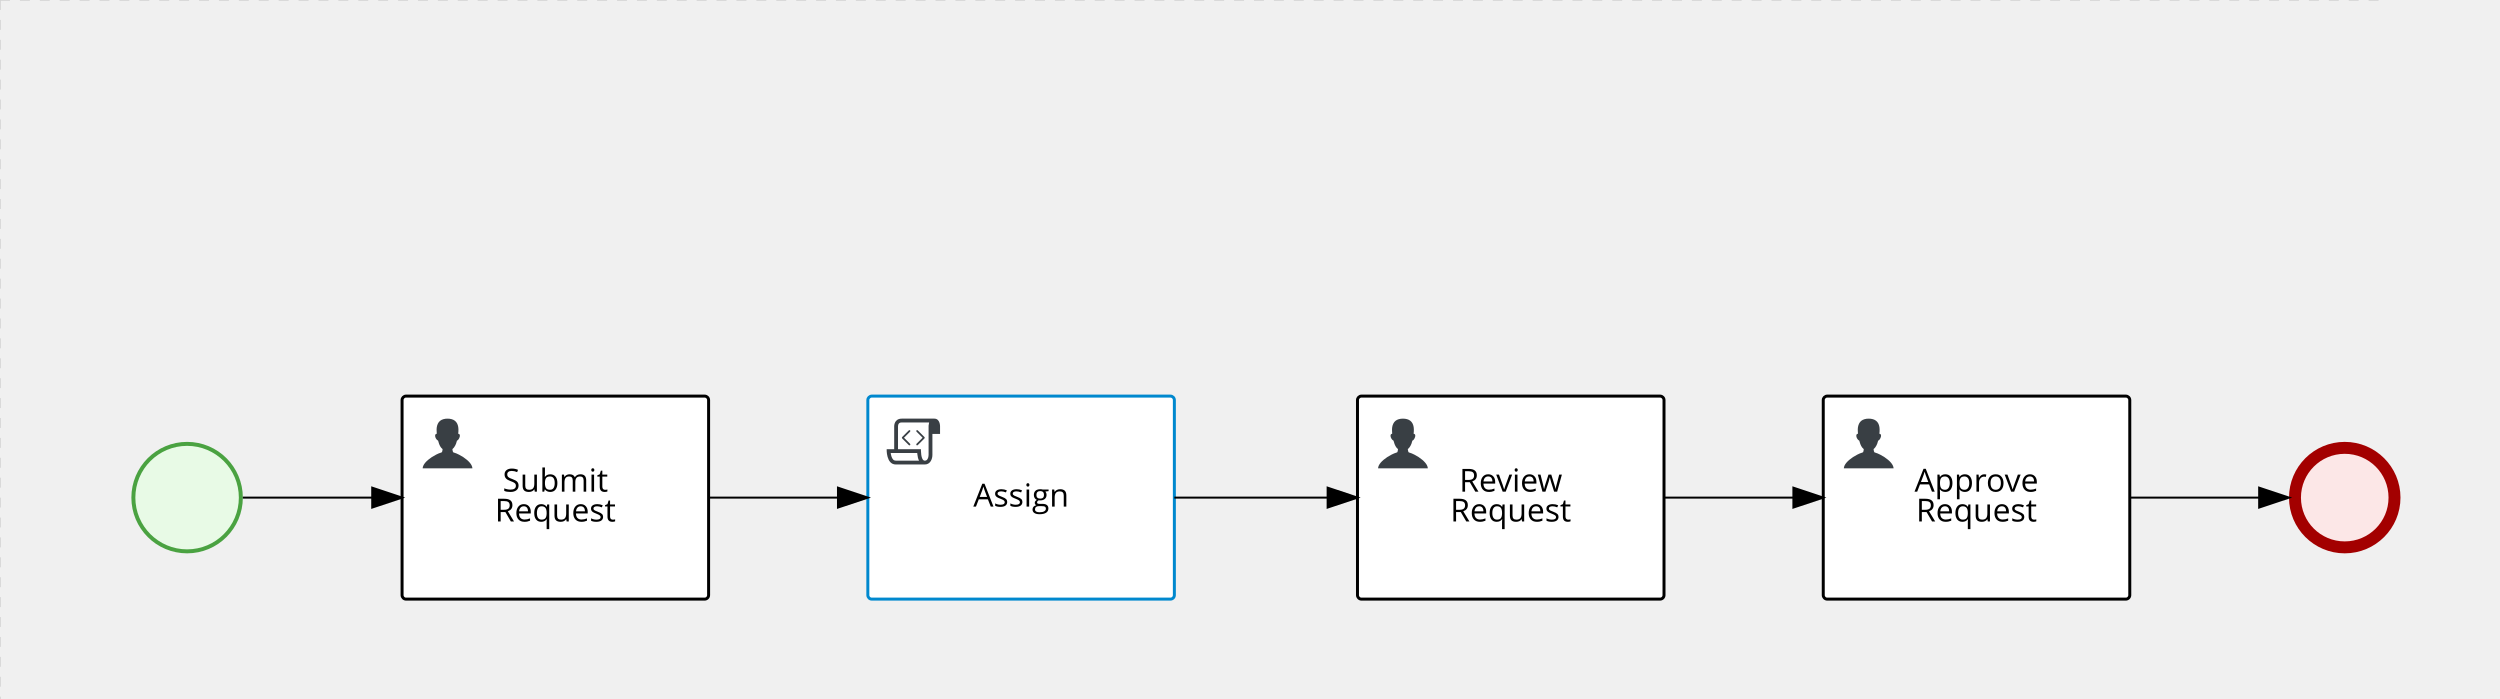
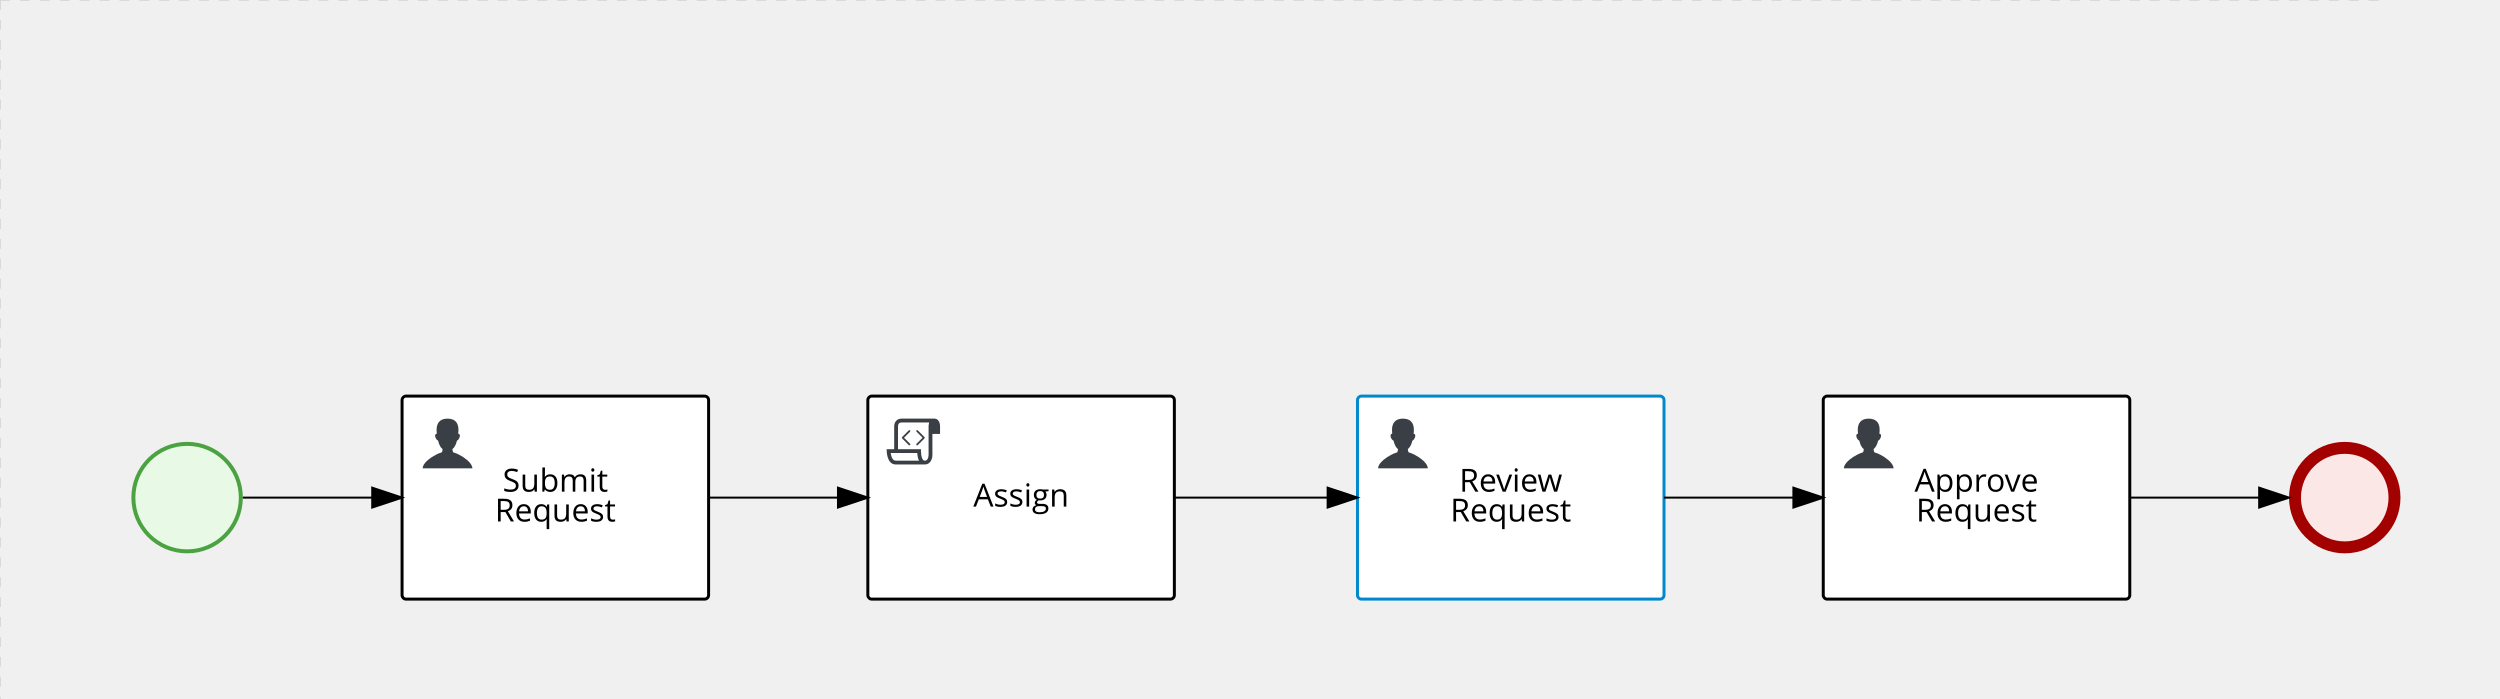
<svg xmlns="http://www.w3.org/2000/svg" version="1.1" width="1256" height="351" viewBox="0 0 1256 351">
  <defs />
  <g transform="matrix(1,0,0,1,0,0)">
    <g>
      <g>
        <g>
          <path fill="none" stroke="#d3d3d3" paint-order="fill stroke markers" d=" M 0 0 L 1200 0" stroke-miterlimit="10" stroke-opacity="0.8" stroke-dasharray="5" />
        </g>
        <g>
          <path fill="none" stroke="#d3d3d3" paint-order="fill stroke markers" d=" M 0 0 L 0 800" stroke-miterlimit="10" stroke-opacity="0.8" stroke-dasharray="5" />
        </g>
      </g>
      <g id="_0E424EA0-77E7-4831-B2D3-A6ECF1FDC271" bpmn2nodeid="_0E424EA0-77E7-4831-B2D3-A6ECF1FDC271" transform="matrix(1,0,0,1,916,199)">
        <g>
          <path fill="none" stroke="none" />
        </g>
        <g transform="matrix(1,0,0,1,0,0)">
          <path fill="#ffffff" stroke="none" id="_0E424EA0-77E7-4831-B2D3-A6ECF1FDC271?shapeType=BACKGROUND" paint-order="stroke fill markers" d=" M 2 0 L 152 0 L 152 0 A 2 2 0 0 1 154 2 L 154 100 L 154 100 A 2 2 0 0 1 152 102 L 2 102 L 2 102 A 2 2 0 0 1 0 100 L 0 2 L 0 2 A 2 2 0 0 1 2 0 Z" />
        </g>
        <g transform="matrix(1,0,0,1,0,0)">
          <path fill="none" stroke="#000000" id="_0E424EA0-77E7-4831-B2D3-A6ECF1FDC271?shapeType=BORDER&amp;renderType=STROKE" paint-order="fill stroke markers" d=" M 2 0 L 152 0 L 152 0 A 2 2 0 0 1 154 2 L 154 100 L 154 100 A 2 2 0 0 1 152 102 L 2 102 L 2 102 A 2 2 0 0 1 0 100 L 0 2 L 0 2 A 2 2 0 0 1 2 0 Z" stroke-miterlimit="10" stroke-width="1.5" stroke-dasharray="" />
        </g>
        <g>
          <g transform="matrix(0.06,0,0,0.06,9.4,9.4)">
            <g transform="matrix(1,0,0,1,0,0)">
              <path fill="#393f44" stroke="none" id="_0E424EA0-77E7-4831-B2D3-A6ECF1FDC271undefined" paint-order="stroke fill markers" d=" M 0 0 M 16 445.21 C 16 440.869 18.784 431.129 22.001 424.217 C 35.768 394.64 77.283 359.28 129 333.084 C 144.516 325.224 157.347 319.964 167.807 317.174 C 171.932 316.074 175.729 314.414 176.525 313.363 C 178.894 310.234 180.914 302.908 181.727 294.5 L 182.5 286.5 L 178.507 283.455 C 166.303 274.146 154.284 251.678 148.04 226.5 C 145.611 216.707 145.056 215.462 142.984 215.158 C 141.703 214.97 138.083 212.243 134.939 209.099 C 123.233 197.393 116.891 177.376 121.44 166.49 C 123.002 162.751 128.155 159.01 131.75 159.004 C 134.448 159 134.471 158.603 132.914 138.788 C 130.927 113.496 134.279 92.265 143.132 74.076 C 152.232 55.38 167.569 42.882 189.049 36.66 C 210.203 30.532 237.797 30.532 258.951 36.66 C 300.042 48.563 318.958 83.806 314.955 141 C 314.32 150.075 313.624 157.788 313.409 158.14 C 313.194 158.493 314.575 159.073 316.479 159.43 C 328.929 161.766 330.986 177.018 321.496 196.621 C 316.903 206.109 309.357 214.508 304.817 215.185 C 303.023 215.453 302.293 217.146 299.943 226.5 C 296.659 239.567 294.474 245.305 287.948 257.995 C 282.491 268.606 273.035 281.109 268.108 284.229 L 264.871 286.278 L 265.518 292.889 C 266.345 301.33 268.639 309.871 270.877 312.837 C 272.067 314.415 275.002 315.79 280.063 317.139 C 291.069 320.075 303.617 325.274 321 334.102 C 369.815 358.891 410.848 393.758 425.032 422.5 C 429.07 430.682 432 440.232 432 445.21 L 432 448 L 224 448 L 16 448 L 16 445.21 Z" />
            </g>
          </g>
        </g>
        <g transform="matrix(1,0,0,1,4.04,13.68)">
          <g transform="matrix(0.04,0,0,0.04,63.36,69.12)">
            <g transform="matrix(1,0,0,1,0,0)">
              <path fill="none" stroke="none" />
            </g>
            <g transform="matrix(1,0,0,1,0,0)">
              <path fill="none" stroke="none" />
            </g>
          </g>
        </g>
        <g transform="matrix(1,0,0,1,43.78125,36)">
          <text fill="#000000" stroke="none" font-family="Open Sans" font-size="12pt" font-style="normal" font-weight="normal" text-decoration="normal" x="33.219" y="12" text-anchor="middle" dominant-baseline="alphabetic">Approve </text>
          <text fill="#000000" stroke="none" font-family="Open Sans" font-size="12pt" font-style="normal" font-weight="normal" text-decoration="normal" x="33.219" y="27" text-anchor="middle" dominant-baseline="alphabetic">Request </text>
        </g>
      </g>
      <g id="_3568015E-ACFC-4162-8121-174C1F4E4E83" bpmn2nodeid="_3568015E-ACFC-4162-8121-174C1F4E4E83" transform="matrix(1,0,0,1,682,199)">
        <g>
          <path fill="none" stroke="none" />
        </g>
        <g transform="matrix(1,0,0,1,0,0)">
          <path fill="#ffffff" stroke="none" id="_3568015E-ACFC-4162-8121-174C1F4E4E83?shapeType=BACKGROUND" paint-order="stroke fill markers" d=" M 2 0 L 152 0 L 152 0 A 2 2 0 0 1 154 2 L 154 100 L 154 100 A 2 2 0 0 1 152 102 L 2 102 L 2 102 A 2 2 0 0 1 0 100 L 0 2 L 0 2 A 2 2 0 0 1 2 0 Z" />
        </g>
        <g transform="matrix(1,0,0,1,0,0)">
-           <path fill="none" stroke="#000000" id="_3568015E-ACFC-4162-8121-174C1F4E4E83?shapeType=BORDER&amp;renderType=STROKE" paint-order="fill stroke markers" d=" M 2 0 L 152 0 L 152 0 A 2 2 0 0 1 154 2 L 154 100 L 154 100 A 2 2 0 0 1 152 102 L 2 102 L 2 102 A 2 2 0 0 1 0 100 L 0 2 L 0 2 A 2 2 0 0 1 2 0 Z" stroke-miterlimit="10" stroke-width="1.5" stroke-dasharray="" />
+           <path fill="none" stroke="rgb(0,136,206)" id="_3568015E-ACFC-4162-8121-174C1F4E4E83?shapeType=BORDER&amp;renderType=STROKE" paint-order="fill stroke markers" d=" M 2 0 L 152 0 L 152 0 A 2 2 0 0 1 154 2 L 154 100 L 154 100 A 2 2 0 0 1 152 102 L 2 102 L 2 102 A 2 2 0 0 1 0 100 L 0 2 L 0 2 A 2 2 0 0 1 2 0 Z" stroke-miterlimit="10" stroke-width="1.5" stroke-dasharray="" />
        </g>
        <g>
          <g transform="matrix(0.06,0,0,0.06,9.4,9.4)">
            <g transform="matrix(1,0,0,1,0,0)">
              <path fill="#393f44" stroke="none" id="_3568015E-ACFC-4162-8121-174C1F4E4E83undefined" paint-order="stroke fill markers" d=" M 0 0 M 16 445.21 C 16 440.869 18.784 431.129 22.001 424.217 C 35.768 394.64 77.283 359.28 129 333.084 C 144.516 325.224 157.347 319.964 167.807 317.174 C 171.932 316.074 175.729 314.414 176.525 313.363 C 178.894 310.234 180.914 302.908 181.727 294.5 L 182.5 286.5 L 178.507 283.455 C 166.303 274.146 154.284 251.678 148.04 226.5 C 145.611 216.707 145.056 215.462 142.984 215.158 C 141.703 214.97 138.083 212.243 134.939 209.099 C 123.233 197.393 116.891 177.376 121.44 166.49 C 123.002 162.751 128.155 159.01 131.75 159.004 C 134.448 159 134.471 158.603 132.914 138.788 C 130.927 113.496 134.279 92.265 143.132 74.076 C 152.232 55.38 167.569 42.882 189.049 36.66 C 210.203 30.532 237.797 30.532 258.951 36.66 C 300.042 48.563 318.958 83.806 314.955 141 C 314.32 150.075 313.624 157.788 313.409 158.14 C 313.194 158.493 314.575 159.073 316.479 159.43 C 328.929 161.766 330.986 177.018 321.496 196.621 C 316.903 206.109 309.357 214.508 304.817 215.185 C 303.023 215.453 302.293 217.146 299.943 226.5 C 296.659 239.567 294.474 245.305 287.948 257.995 C 282.491 268.606 273.035 281.109 268.108 284.229 L 264.871 286.278 L 265.518 292.889 C 266.345 301.33 268.639 309.871 270.877 312.837 C 272.067 314.415 275.002 315.79 280.063 317.139 C 291.069 320.075 303.617 325.274 321 334.102 C 369.815 358.891 410.848 393.758 425.032 422.5 C 429.07 430.682 432 440.232 432 445.21 L 432 448 L 224 448 L 16 448 L 16 445.21 Z" />
            </g>
          </g>
        </g>
        <g transform="matrix(1,0,0,1,4.04,13.68)">
          <g transform="matrix(0.04,0,0,0.04,63.36,69.12)">
            <g transform="matrix(1,0,0,1,0,0)">
              <path fill="none" stroke="none" />
            </g>
            <g transform="matrix(1,0,0,1,0,0)">
              <path fill="none" stroke="none" />
            </g>
          </g>
        </g>
        <g transform="matrix(1,0,0,1,46.625,36)">
          <text fill="#000000" stroke="none" font-family="Open Sans" font-size="12pt" font-style="normal" font-weight="normal" text-decoration="normal" x="30.375" y="12" text-anchor="middle" dominant-baseline="alphabetic">Review  </text>
          <text fill="#000000" stroke="none" font-family="Open Sans" font-size="12pt" font-style="normal" font-weight="normal" text-decoration="normal" x="30.375" y="27" text-anchor="middle" dominant-baseline="alphabetic">Request</text>
        </g>
      </g>
      <g id="_BC8DA187-954F-4409-B8E6-172BF92DBC31" bpmn2nodeid="_BC8DA187-954F-4409-B8E6-172BF92DBC31" transform="matrix(1,0,0,1,66,222)">
        <g>
          <path fill="none" stroke="none" />
        </g>
        <g transform="matrix(0.125,0,0,0.125,0,0)">
          <g transform="matrix(1,0,0,1,0,0)">
            <path fill="#e8fae6" stroke="none" id="_BC8DA187-954F-4409-B8E6-172BF92DBC31?shapeType=BACKGROUND" paint-order="stroke fill markers" d=" M 0 0 M 444 224 C 444 263.9 434.2 300.8 414.4 334.5 C 394.7 368.2 368 394.9 334.4 414.5 C 300.8 434.1 263.9 444 224 444 C 184.1 444 147.2 434.2 113.5 414.4 C 79.8 394.7 53.1 368 33.5 334.4 C 13.9 300.8 4 263.9 4 224 C 4 184.1 13.8 147.2 33.6 113.5 C 53.4 79.8 80.1 53.1 113.6 33.5 C 147.1 13.9 184.1 4 224 4 C 263.9 4 300.8 13.8 334.5 33.6 C 368.2 53.4 394.9 80.1 414.5 113.6 C 434.1 147.1 444 184.1 444 224 Z" />
          </g>
          <g>
            <g transform="matrix(1,0,0,1,0,0)">
              <g transform="matrix(1,0,0,1,0,0)">
                <path fill="#4aa241" stroke="none" id="_BC8DA187-954F-4409-B8E6-172BF92DBC31?shapeType=BORDER&amp;renderType=FILL" paint-order="stroke fill markers" d=" M 0 0 M 224 0 C 100.3 0 0 100.3 0 224 C 0 347.7 100.3 448 224 448 C 347.7 448 448 347.7 448 224 C 448 100.3 347.7 0 224 0 Z M 0 0 M 224 432 C 109.1 432 16 338.9 16 224 C 16 109.1 109.1 16 224 16 C 338.9 16 432 109.1 432 224 C 432 338.9 338.9 432 224 432 Z" />
              </g>
            </g>
          </g>
        </g>
        <g transform="matrix(1,0,0,1,28,61)" />
      </g>
      <g id="_22526F9B-1A54-40E8-A94D-97218A1F67BB" bpmn2nodeid="_22526F9B-1A54-40E8-A94D-97218A1F67BB" transform="matrix(1,0,0,1,202,199)">
        <g>
          <path fill="none" stroke="none" />
        </g>
        <g transform="matrix(1,0,0,1,0,0)">
          <path fill="#ffffff" stroke="none" id="_22526F9B-1A54-40E8-A94D-97218A1F67BB?shapeType=BACKGROUND" paint-order="stroke fill markers" d=" M 2 0 L 152 0 L 152 0 A 2 2 0 0 1 154 2 L 154 100 L 154 100 A 2 2 0 0 1 152 102 L 2 102 L 2 102 A 2 2 0 0 1 0 100 L 0 2 L 0 2 A 2 2 0 0 1 2 0 Z" />
        </g>
        <g transform="matrix(1,0,0,1,0,0)">
          <path fill="none" stroke="#000000" id="_22526F9B-1A54-40E8-A94D-97218A1F67BB?shapeType=BORDER&amp;renderType=STROKE" paint-order="fill stroke markers" d=" M 2 0 L 152 0 L 152 0 A 2 2 0 0 1 154 2 L 154 100 L 154 100 A 2 2 0 0 1 152 102 L 2 102 L 2 102 A 2 2 0 0 1 0 100 L 0 2 L 0 2 A 2 2 0 0 1 2 0 Z" stroke-miterlimit="10" stroke-width="1.5" stroke-dasharray="" />
        </g>
        <g>
          <g transform="matrix(0.06,0,0,0.06,9.4,9.4)">
            <g transform="matrix(1,0,0,1,0,0)">
              <path fill="#393f44" stroke="none" id="_22526F9B-1A54-40E8-A94D-97218A1F67BBundefined" paint-order="stroke fill markers" d=" M 0 0 M 16 445.21 C 16 440.869 18.784 431.129 22.001 424.217 C 35.768 394.64 77.283 359.28 129 333.084 C 144.516 325.224 157.347 319.964 167.807 317.174 C 171.932 316.074 175.729 314.414 176.525 313.363 C 178.894 310.234 180.914 302.908 181.727 294.5 L 182.5 286.5 L 178.507 283.455 C 166.303 274.146 154.284 251.678 148.04 226.5 C 145.611 216.707 145.056 215.462 142.984 215.158 C 141.703 214.97 138.083 212.243 134.939 209.099 C 123.233 197.393 116.891 177.376 121.44 166.49 C 123.002 162.751 128.155 159.01 131.75 159.004 C 134.448 159 134.471 158.603 132.914 138.788 C 130.927 113.496 134.279 92.265 143.132 74.076 C 152.232 55.38 167.569 42.882 189.049 36.66 C 210.203 30.532 237.797 30.532 258.951 36.66 C 300.042 48.563 318.958 83.806 314.955 141 C 314.32 150.075 313.624 157.788 313.409 158.14 C 313.194 158.493 314.575 159.073 316.479 159.43 C 328.929 161.766 330.986 177.018 321.496 196.621 C 316.903 206.109 309.357 214.508 304.817 215.185 C 303.023 215.453 302.293 217.146 299.943 226.5 C 296.659 239.567 294.474 245.305 287.948 257.995 C 282.491 268.606 273.035 281.109 268.108 284.229 L 264.871 286.278 L 265.518 292.889 C 266.345 301.33 268.639 309.871 270.877 312.837 C 272.067 314.415 275.002 315.79 280.063 317.139 C 291.069 320.075 303.617 325.274 321 334.102 C 369.815 358.891 410.848 393.758 425.032 422.5 C 429.07 430.682 432 440.232 432 445.21 L 432 448 L 224 448 L 16 448 L 16 445.21 Z" />
            </g>
          </g>
        </g>
        <g transform="matrix(1,0,0,1,4.04,13.68)">
          <g transform="matrix(0.04,0,0,0.04,63.36,69.12)">
            <g transform="matrix(1,0,0,1,0,0)">
              <path fill="none" stroke="none" />
            </g>
            <g transform="matrix(1,0,0,1,0,0)">
              <path fill="none" stroke="none" />
            </g>
          </g>
        </g>
        <g transform="matrix(1,0,0,1,46.625,36)">
          <text fill="#000000" stroke="none" font-family="Open Sans" font-size="12pt" font-style="normal" font-weight="normal" text-decoration="normal" x="30.375" y="12" text-anchor="middle" dominant-baseline="alphabetic">Submit  </text>
          <text fill="#000000" stroke="none" font-family="Open Sans" font-size="12pt" font-style="normal" font-weight="normal" text-decoration="normal" x="30.375" y="27" text-anchor="middle" dominant-baseline="alphabetic">Request</text>
        </g>
      </g>
      <g id="_81CDA717-DBA7-48E3-B490-E946B750DC51" bpmn2nodeid="_81CDA717-DBA7-48E3-B490-E946B750DC51" transform="matrix(1,0,0,1,1150,222)">
        <g>
          <path fill="none" stroke="none" />
        </g>
        <g transform="matrix(0.125,0,0,0.125,0,0)">
          <g transform="matrix(1,0,0,1,0,0)">
            <path fill="#fce7e7" stroke="none" id="_81CDA717-DBA7-48E3-B490-E946B750DC51?shapeType=BACKGROUND" paint-order="stroke fill markers" d=" M 0 0 M 444 224 C 444 263.9 434.2 300.8 414.4 334.5 C 394.7 368.2 368 394.9 334.4 414.5 C 300.8 434.1 263.9 444 224 444 C 184.1 444 147.2 434.2 113.5 414.4 C 79.8 394.7 53.1 368 33.5 334.4 C 13.9 300.8 4 263.9 4 224 C 4 184.1 13.8 147.2 33.6 113.5 C 53.4 79.8 80.1 53.1 113.6 33.5 C 147.1 13.9 184.1 4 224 4 C 263.9 4 300.8 13.8 334.5 33.6 C 368.2 53.4 394.9 80.1 414.5 113.6 C 434.1 147.1 444 184.1 444 224 Z" />
          </g>
          <g>
            <g transform="matrix(1,0,0,1,0,0)">
              <g transform="matrix(1,0,0,1,0,0)">
                <path fill="#a30000" stroke="none" id="_81CDA717-DBA7-48E3-B490-E946B750DC51?shapeType=BORDER&amp;renderType=FILL" paint-order="stroke fill markers" d=" M 0 0 M 224 0 C 100.3 0 0 100.3 0 224 C 0 347.7 100.3 448 224 448 C 347.7 448 448 347.7 448 224 C 448 100.3 347.7 0 224 0 Z M 0 0 M 224 400 C 126.8 400 48 321.2 48 224 C 48 126.8 126.8 48 224 48 C 321.2 48 400 126.8 400 224 C 400 321.2 321.2 400 224 400 Z" />
              </g>
            </g>
          </g>
        </g>
        <g transform="matrix(1,0,0,1,28,61)" />
      </g>
      <g id="_66DB4783-DB33-4956-B947-87DF798032BC" bpmn2nodeid="_66DB4783-DB33-4956-B947-87DF798032BC" transform="matrix(1,0,0,1,436,199)">
        <g>
          <path fill="none" stroke="none" />
        </g>
        <g transform="matrix(1,0,0,1,0,0)">
          <path fill="#ffffff" stroke="none" id="_66DB4783-DB33-4956-B947-87DF798032BC?shapeType=BACKGROUND" paint-order="stroke fill markers" d=" M 2 0 L 152 0 L 152 0 A 2 2 0 0 1 154 2 L 154 100 L 154 100 A 2 2 0 0 1 152 102 L 2 102 L 2 102 A 2 2 0 0 1 0 100 L 0 2 L 0 2 A 2 2 0 0 1 2 0 Z" />
        </g>
        <g transform="matrix(1,0,0,1,0,0)">
-           <path fill="none" stroke="rgb(0,136,206)" id="_66DB4783-DB33-4956-B947-87DF798032BC?shapeType=BORDER&amp;renderType=STROKE" paint-order="fill stroke markers" d=" M 2 0 L 152 0 L 152 0 A 2 2 0 0 1 154 2 L 154 100 L 154 100 A 2 2 0 0 1 152 102 L 2 102 L 2 102 A 2 2 0 0 1 0 100 L 0 2 L 0 2 A 2 2 0 0 1 2 0 Z" stroke-miterlimit="10" stroke-width="1.5" stroke-dasharray="" />
+           <path fill="none" stroke="rgb(0,0,0)" id="_66DB4783-DB33-4956-B947-87DF798032BC?shapeType=BORDER&amp;renderType=STROKE" paint-order="fill stroke markers" d=" M 2 0 L 152 0 L 152 0 A 2 2 0 0 1 154 2 L 154 100 L 154 100 A 2 2 0 0 1 152 102 L 2 102 L 2 102 A 2 2 0 0 1 0 100 L 0 2 L 0 2 A 2 2 0 0 1 2 0 Z" stroke-miterlimit="10" stroke-width="1.5" stroke-dasharray="" />
        </g>
        <g>
          <g transform="matrix(0.06,0,0,0.06,9.4,9.4)">
            <g transform="matrix(1,0,0,1,0,0)">
              <path fill="#393f44" stroke="none" id="_66DB4783-DB33-4956-B947-87DF798032BCundefined" paint-order="stroke fill markers" d=" M 0 0 M 197.3 130.2 C 194.4 127.3 189.6 127.3 186.7 130.2 L 130.2 186.7 C 127.3 189.6 127.3 194.4 130.2 197.3 L 186.7 253.8 C 188.1 255.3 190.1 256 192 256 C 193.9 256 195.9 255.3 197.3 253.7 C 200.2 250.8 200.2 246 197.3 243.1 L 146.2 192 L 197.3 140.8 C 200.2 137.9 200.2 133.1 197.3 130.2 Z" />
            </g>
            <g transform="matrix(1,0,0,1,0,0)">
              <path fill="#393f44" stroke="none" id="_66DB4783-DB33-4956-B947-87DF798032BCundefined" paint-order="stroke fill markers" d=" M 0 0 M 261.3 130.2 C 258.4 127.3 253.6 127.3 250.7 130.2 C 247.8 133.1 247.8 137.9 250.7 140.8 L 301.8 191.9 L 250.7 243 C 247.8 245.9 247.8 250.7 250.7 253.6 C 252.1 255.3 254.1 256 256 256 C 257.9 256 259.9 255.3 261.3 253.8 L 317.8 197.3 C 320.7 194.4 320.7 189.6 317.8 186.7 L 261.3 130.2 Z" />
            </g>
            <g transform="matrix(1,0,0,1,0,0)">
              <path fill="#393f44" stroke="none" id="_66DB4783-DB33-4956-B947-87DF798032BCundefined" paint-order="stroke fill markers" d=" M 0 0 M 400 32 C 400 32 152.8 32 128 32 C 62 32 64 96 64 96 L 64 288 L 1 288 C 1 288 -4 416 78 416 L 320 416 C 368 416 384 368 384 336 C 384 314.2 384 224.4 384 160 L 448 160 L 448 96 C 448 96 449 32 400 32 Z M 0 0 M 78 383.9 C 68.5 383.9 61.6 381.1 55.5 374.9 C 43.4 362.4 37.5 339.6 34.9 320 L 256.9 320 C 257.1 322.7 257.3 325.4 257.6 328.2 C 260 351.6 264.7 370.1 271.9 383.9 L 78 383.9 L 78 383.9 Z M 0 0 M 352 336 C 352 345.9 349.6 360.3 342.9 371 C 337.2 380.1 330.4 384 320 384 C 285 384 288 288 288 288 L 96 288 L 96 96 L 96 95.9 L 96 95.1 C 96 90.6 97.6 78.3 104.7 71.2 C 106.5 69.4 111.9 64 128 64 L 356.5 64 C 354.4 72.8 352.8 81.8 352.2 89.9 C 352.2 90.5 352.1 91.1 352.1 91.7 C 352.1 92 352.1 92.3 352.1 92.6 C 352 94.8 352 96 352 96 L 352 160 L 352 336 Z" />
            </g>
          </g>
        </g>
        <g transform="matrix(1,0,0,1,52.98828,43.5)">
          <text fill="#000000" stroke="none" font-family="Open Sans" font-size="12pt" font-style="normal" font-weight="normal" text-decoration="normal" x="24.012" y="12" text-anchor="middle" dominant-baseline="alphabetic">Assign</text>
        </g>
      </g>
      <g id="_EBBF8527-5CAE-48C7-B076-ED6CC098C86B" bpmn2nodeid="_EBBF8527-5CAE-48C7-B076-ED6CC098C86B">
        <g>
          <path fill="none" stroke="#000000" paint-order="fill stroke markers" d=" M 122 250 L 187 250" stroke-miterlimit="10" stroke-dasharray="" />
        </g>
        <g transform="matrix(1,0,0,1,122,250)" />
        <g transform="matrix(6.123233995736766e-17,1,-1,6.123233995736766e-17,202,245)">
          <path fill="#000000" stroke="#000000" paint-order="fill stroke markers" d=" M 10 15 L 0 15 L 5 0 Z" stroke-miterlimit="10" stroke-dasharray="" />
        </g>
        <g transform="matrix(1,0,0,1,122,240)" />
      </g>
      <g id="_1E1A461B-5607-4201-8E3E-C39534906C7D" bpmn2nodeid="_1E1A461B-5607-4201-8E3E-C39534906C7D">
        <g>
          <path fill="none" stroke="#000000" paint-order="fill stroke markers" d=" M 356 250 L 421 250" stroke-miterlimit="10" stroke-dasharray="" />
        </g>
        <g transform="matrix(1,0,0,1,356,250)" />
        <g transform="matrix(6.123233995736766e-17,1,-1,6.123233995736766e-17,436,245)">
          <path fill="#000000" stroke="#000000" paint-order="fill stroke markers" d=" M 10 15 L 0 15 L 5 0 Z" stroke-miterlimit="10" stroke-dasharray="" />
        </g>
        <g transform="matrix(1,0,0,1,356,240)" />
      </g>
      <g id="_D8BCA098-19AC-454E-B6FE-146238ECBFA5" bpmn2nodeid="_D8BCA098-19AC-454E-B6FE-146238ECBFA5">
        <g>
          <path fill="none" stroke="#000000" paint-order="fill stroke markers" d=" M 590 250 L 667 250" stroke-miterlimit="10" stroke-dasharray="" />
        </g>
        <g transform="matrix(1,0,0,1,590,250)" />
        <g transform="matrix(6.123233995736766e-17,1,-1,6.123233995736766e-17,682,245)">
          <path fill="#000000" stroke="#000000" paint-order="fill stroke markers" d=" M 10 15 L 0 15 L 5 0 Z" stroke-miterlimit="10" stroke-dasharray="" />
        </g>
        <g transform="matrix(1,0,0,1,590,240)" />
      </g>
      <g id="_809E2F31-F2B4-4A05-9CB0-700D91D8DD26" bpmn2nodeid="_809E2F31-F2B4-4A05-9CB0-700D91D8DD26">
        <g>
          <path fill="none" stroke="#000000" paint-order="fill stroke markers" d=" M 836 250 L 901 250" stroke-miterlimit="10" stroke-dasharray="" />
        </g>
        <g transform="matrix(1,0,0,1,836,250)" />
        <g transform="matrix(6.123233995736766e-17,1,-1,6.123233995736766e-17,916,245)">
          <path fill="#000000" stroke="#000000" paint-order="fill stroke markers" d=" M 10 15 L 0 15 L 5 0 Z" stroke-miterlimit="10" stroke-dasharray="" />
        </g>
        <g transform="matrix(1,0,0,1,836,240)" />
      </g>
      <g id="_0FA2573D-571F-491F-A9BE-000ECE18F58E" bpmn2nodeid="_0FA2573D-571F-491F-A9BE-000ECE18F58E">
        <g>
          <path fill="none" stroke="#000000" paint-order="fill stroke markers" d=" M 1070 250 L 1135 250" stroke-miterlimit="10" stroke-dasharray="" />
        </g>
        <g transform="matrix(1,0,0,1,1070,250)" />
        <g transform="matrix(6.123233995736766e-17,1,-1,6.123233995736766e-17,1150,245)">
          <path fill="#000000" stroke="#000000" paint-order="fill stroke markers" d=" M 10 15 L 0 15 L 5 0 Z" stroke-miterlimit="10" stroke-dasharray="" />
        </g>
        <g transform="matrix(1,0,0,1,1070,240)" />
      </g>
      <g transform="matrix(1,0,0,1,916,199)" />
-       <g transform="matrix(1,0,0,1,682,199)" />
      <g transform="matrix(1,0,0,1,66,222)" />
      <g transform="matrix(1,0,0,1,202,199)" />
      <g transform="matrix(1,0,0,1,1150,222)" />
      <g transform="matrix(1,0,0,1,436,199)" />
+       <g transform="matrix(1,0,0,1,682,199)" />
    </g>
  </g>
</svg>
